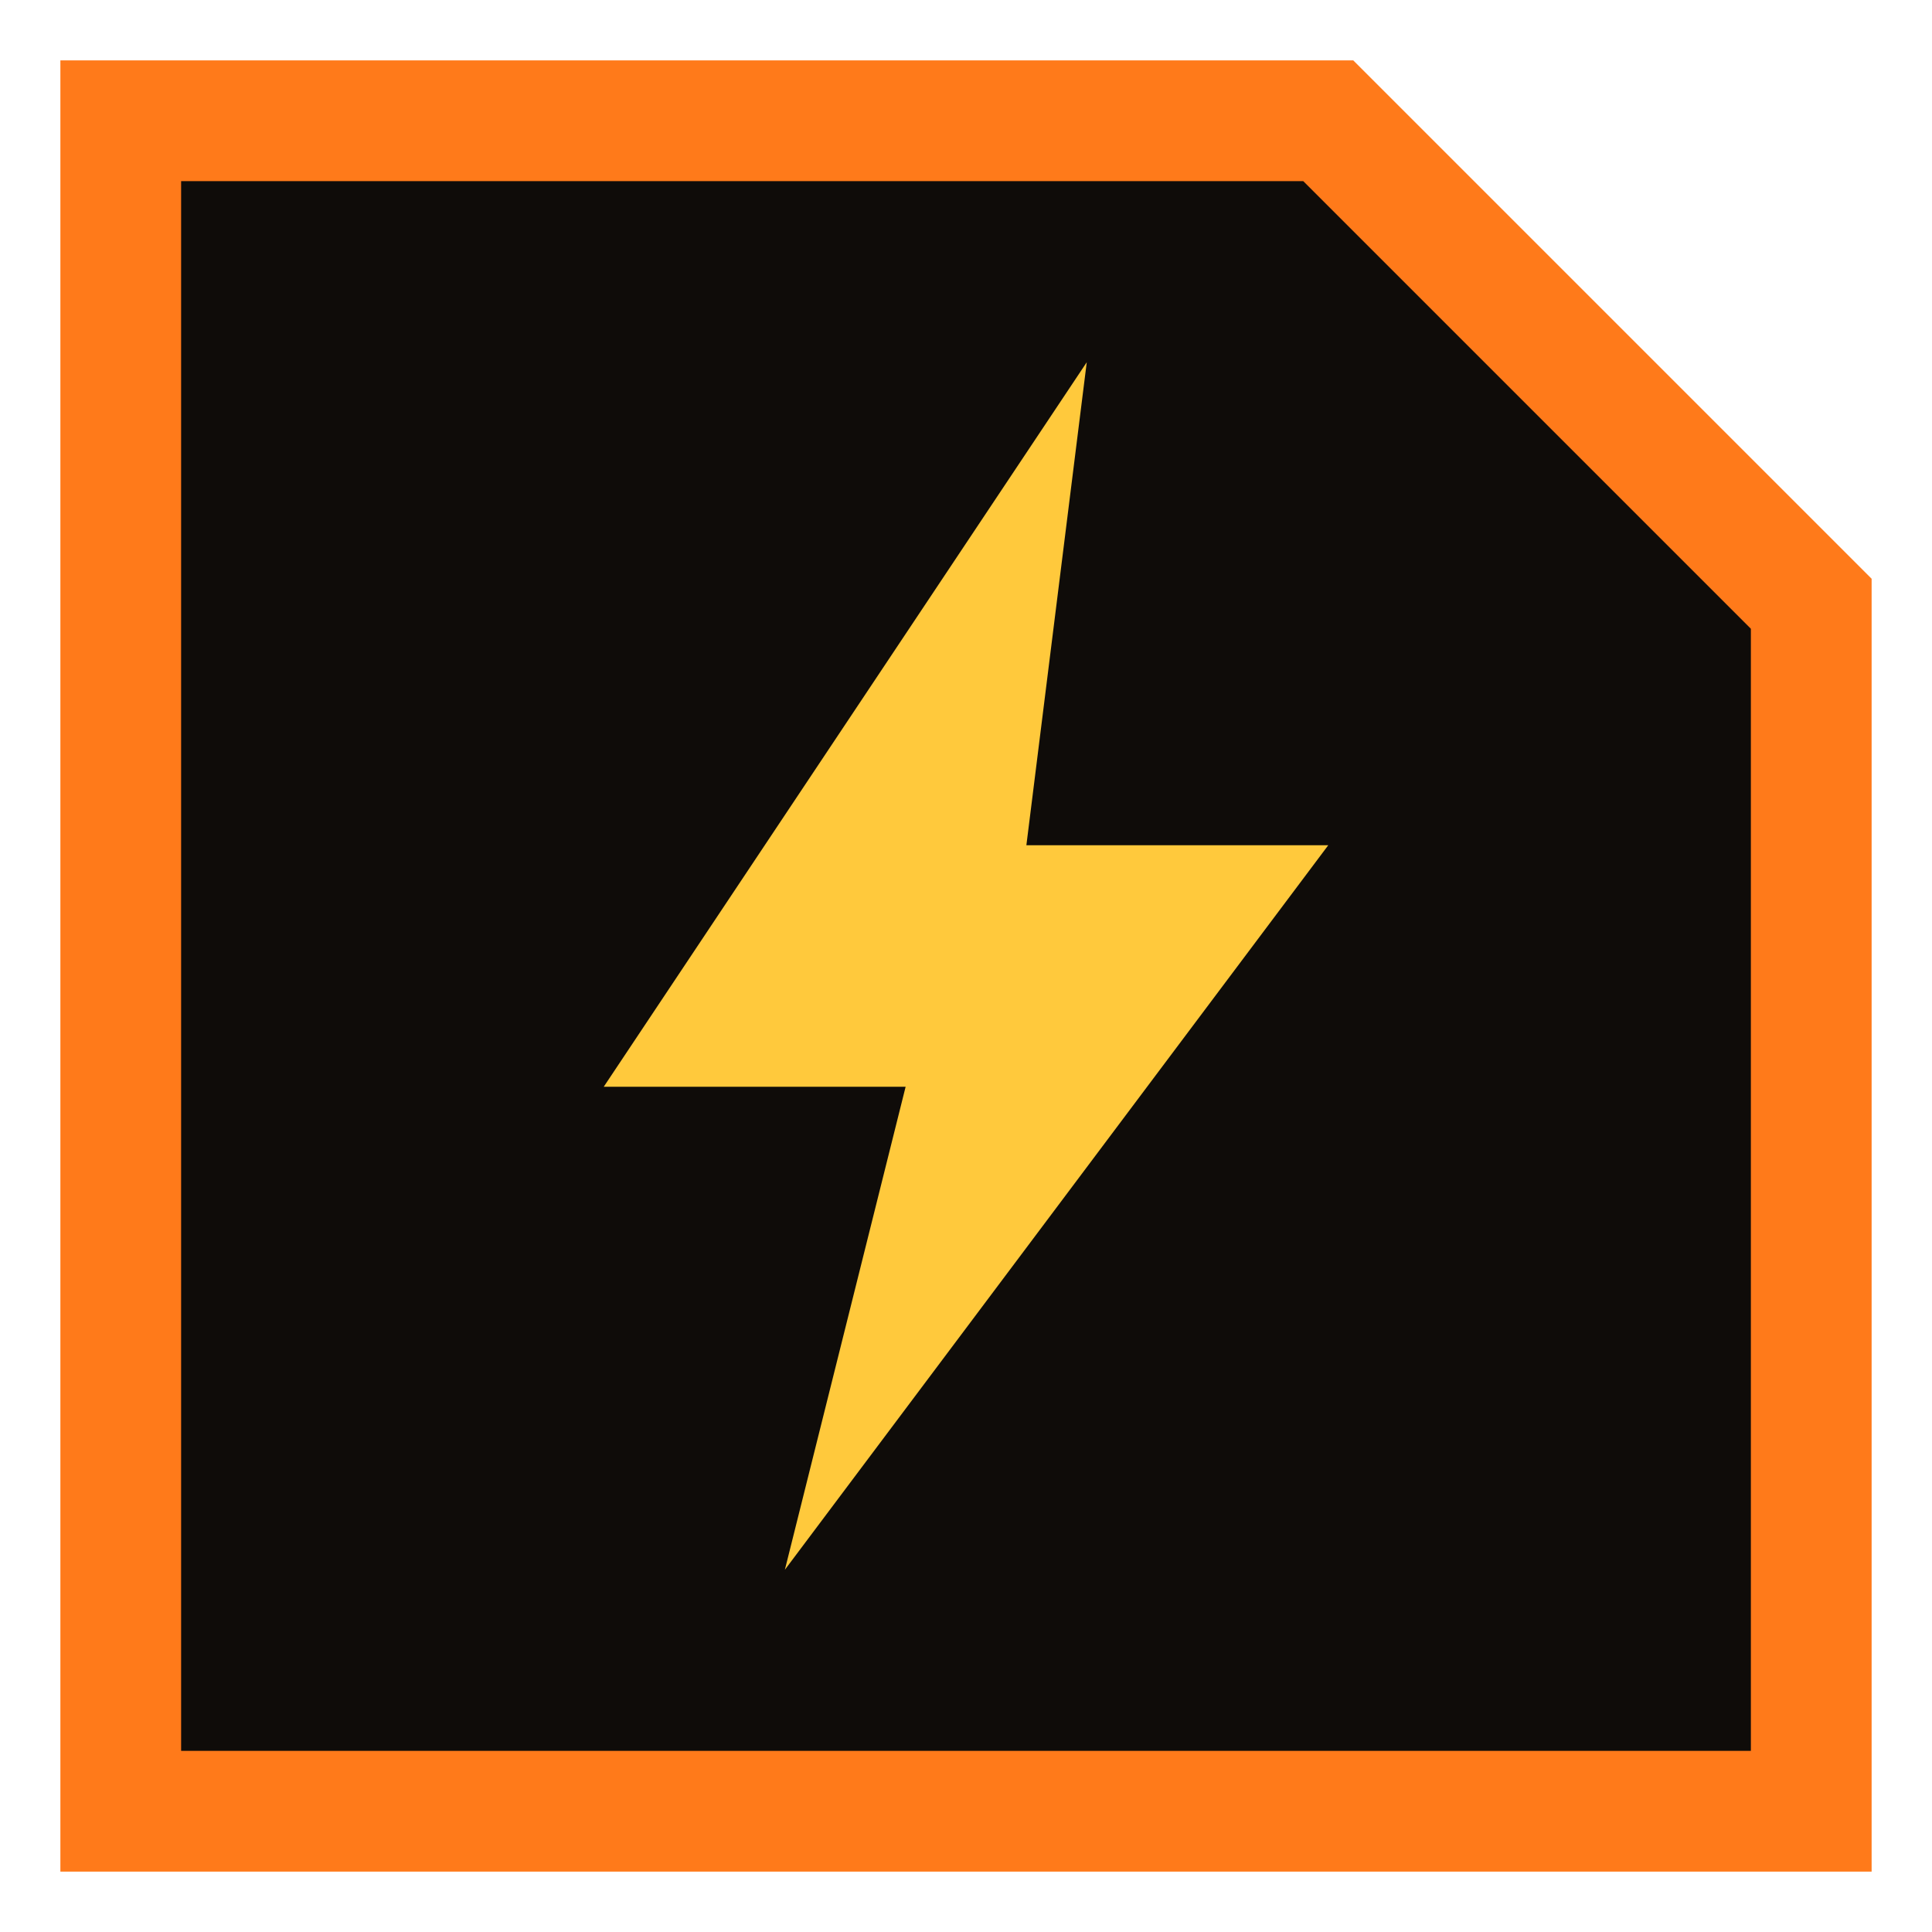
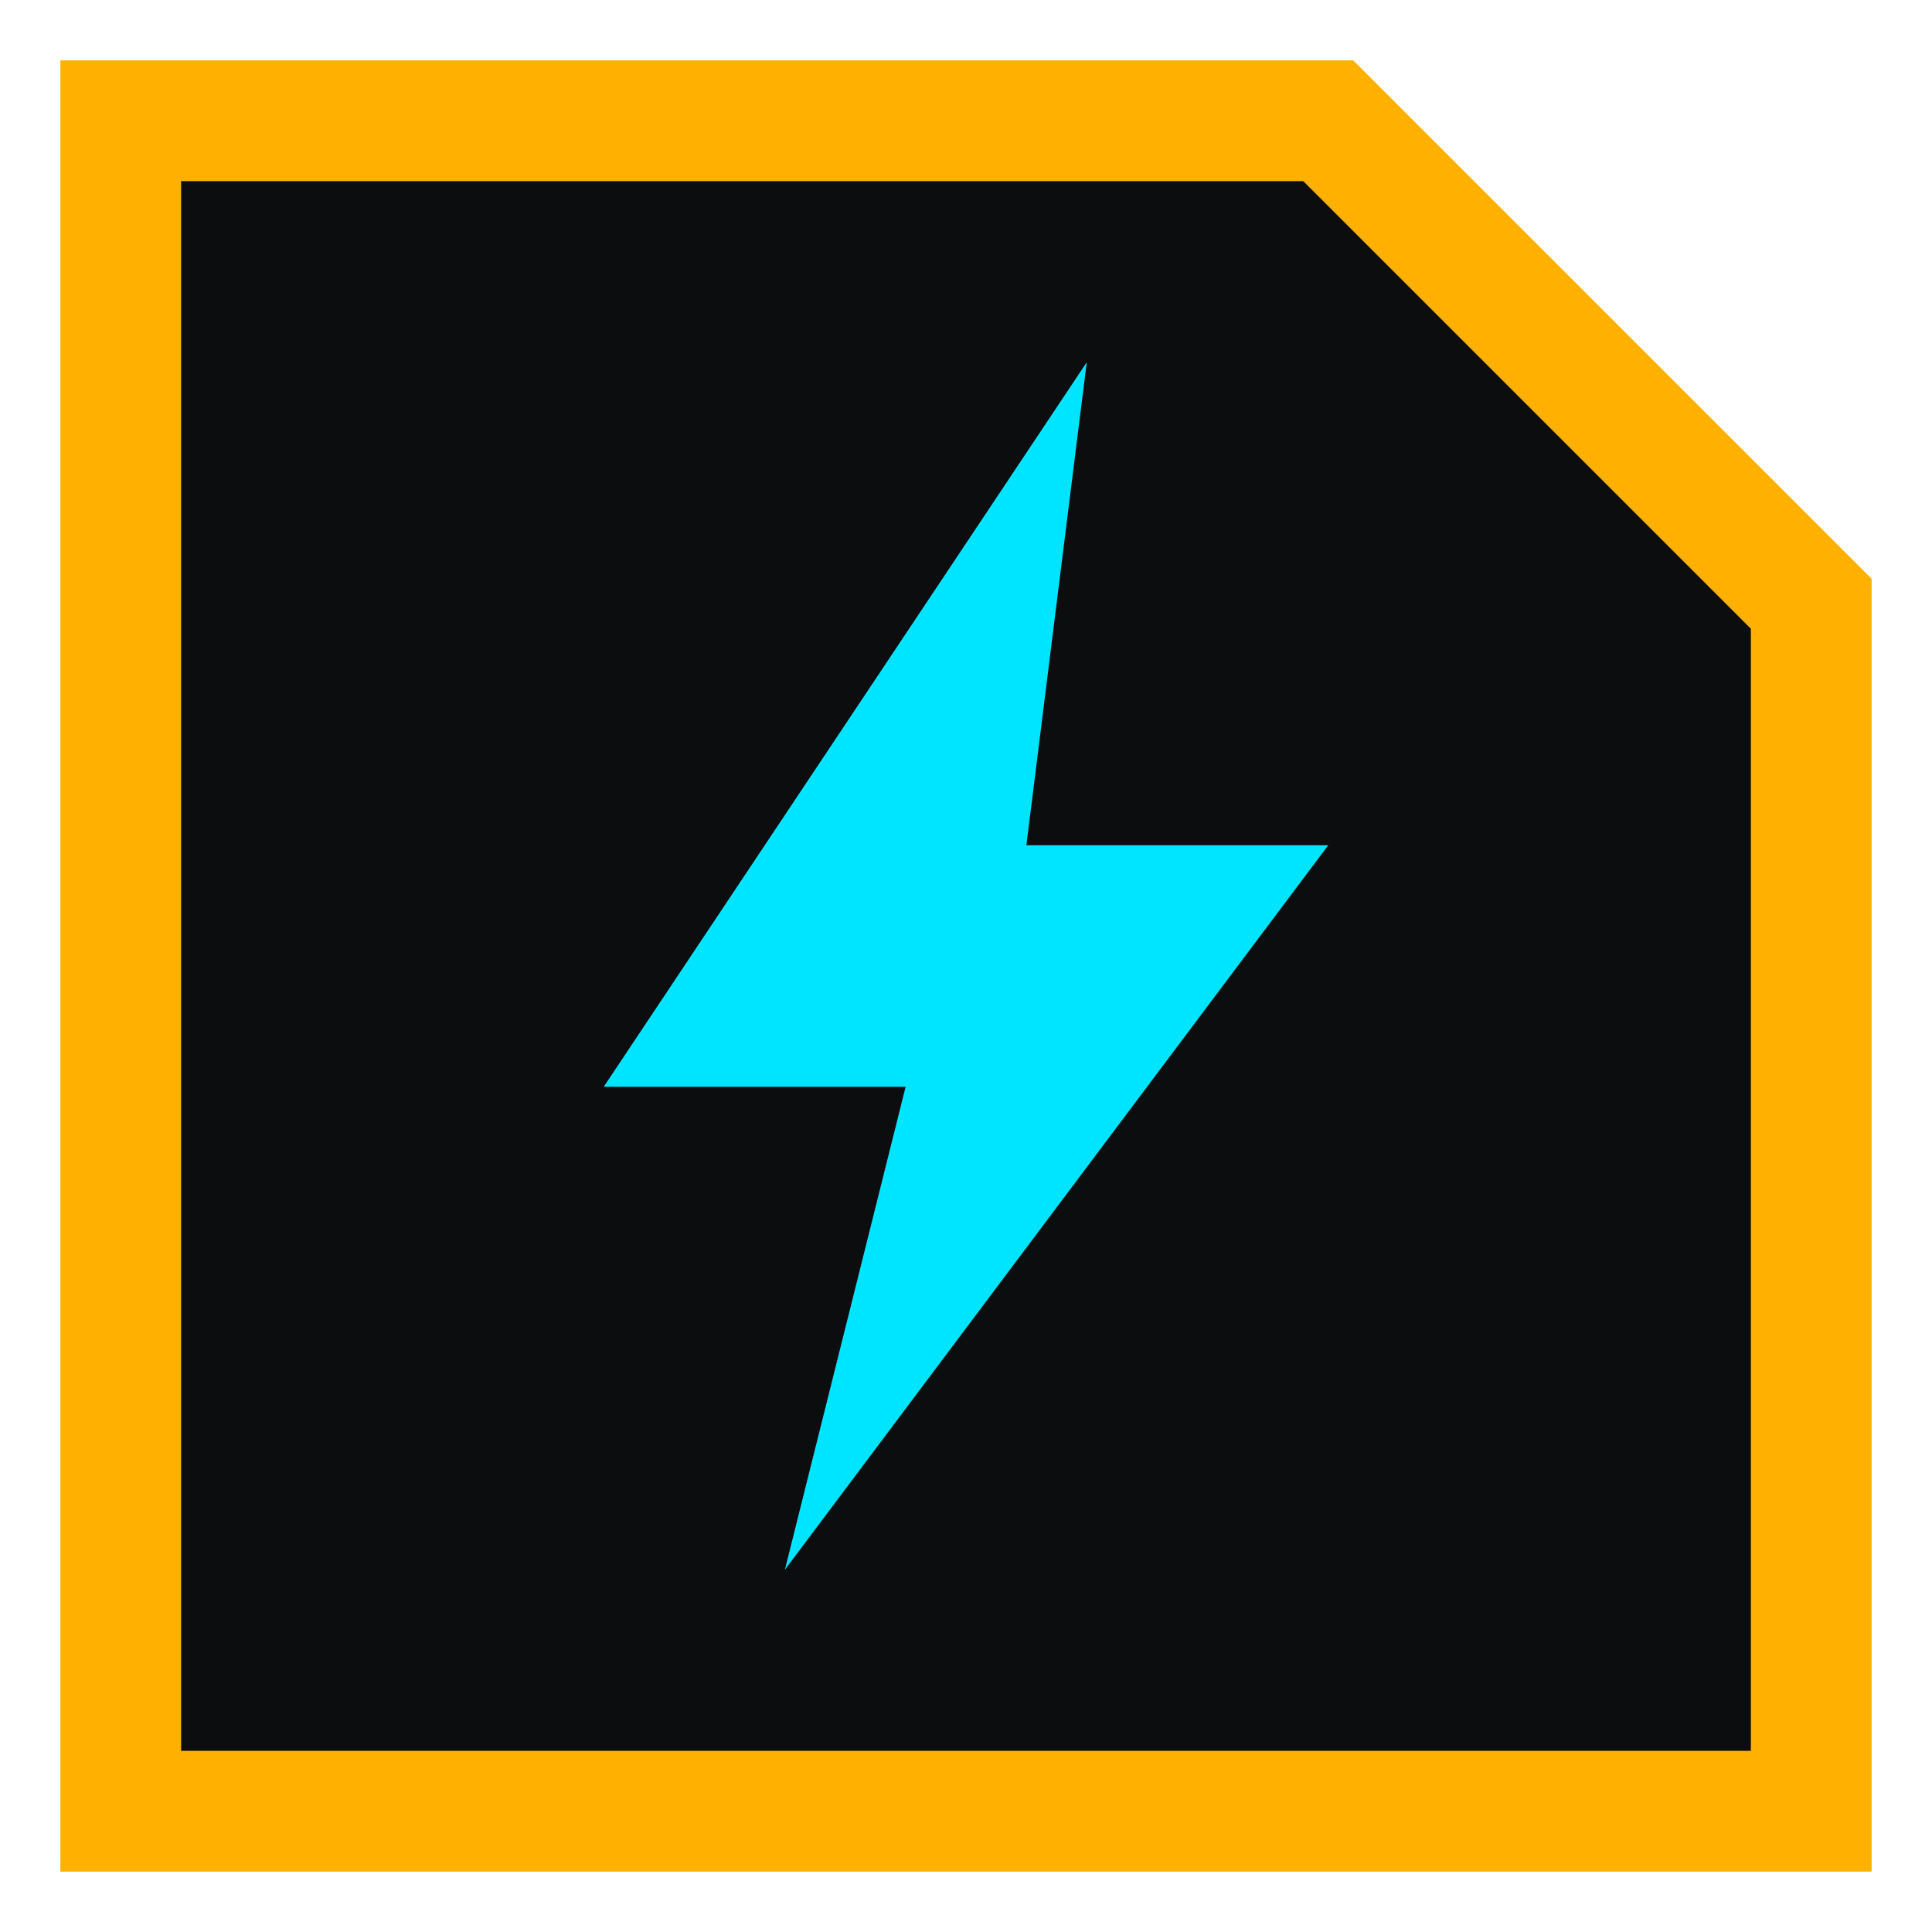
<svg xmlns="http://www.w3.org/2000/svg" viewBox="0 0 64 64">
-   <path d="M4 4h40L60 20v40H4z" fill="#0f0c09" />
-   <path d="M4 4h40L60 20v40H4z" fill="none" stroke="#ff7a1a" stroke-width="4" />
-   <path d="M36 12 20 36h10l-4 16 18-24H34z" fill="#ffc93c" />
+   <path d="M4 4h40L60 20v40H4z" fill="#0b0d0f" />
+   <path d="M4 4h40L60 20v40H4z" fill="none" stroke="#ffb000" stroke-width="4" />
+   <path d="M36 12 20 36h10l-4 16 18-24H34z" fill="#00e5ff" />
</svg>
